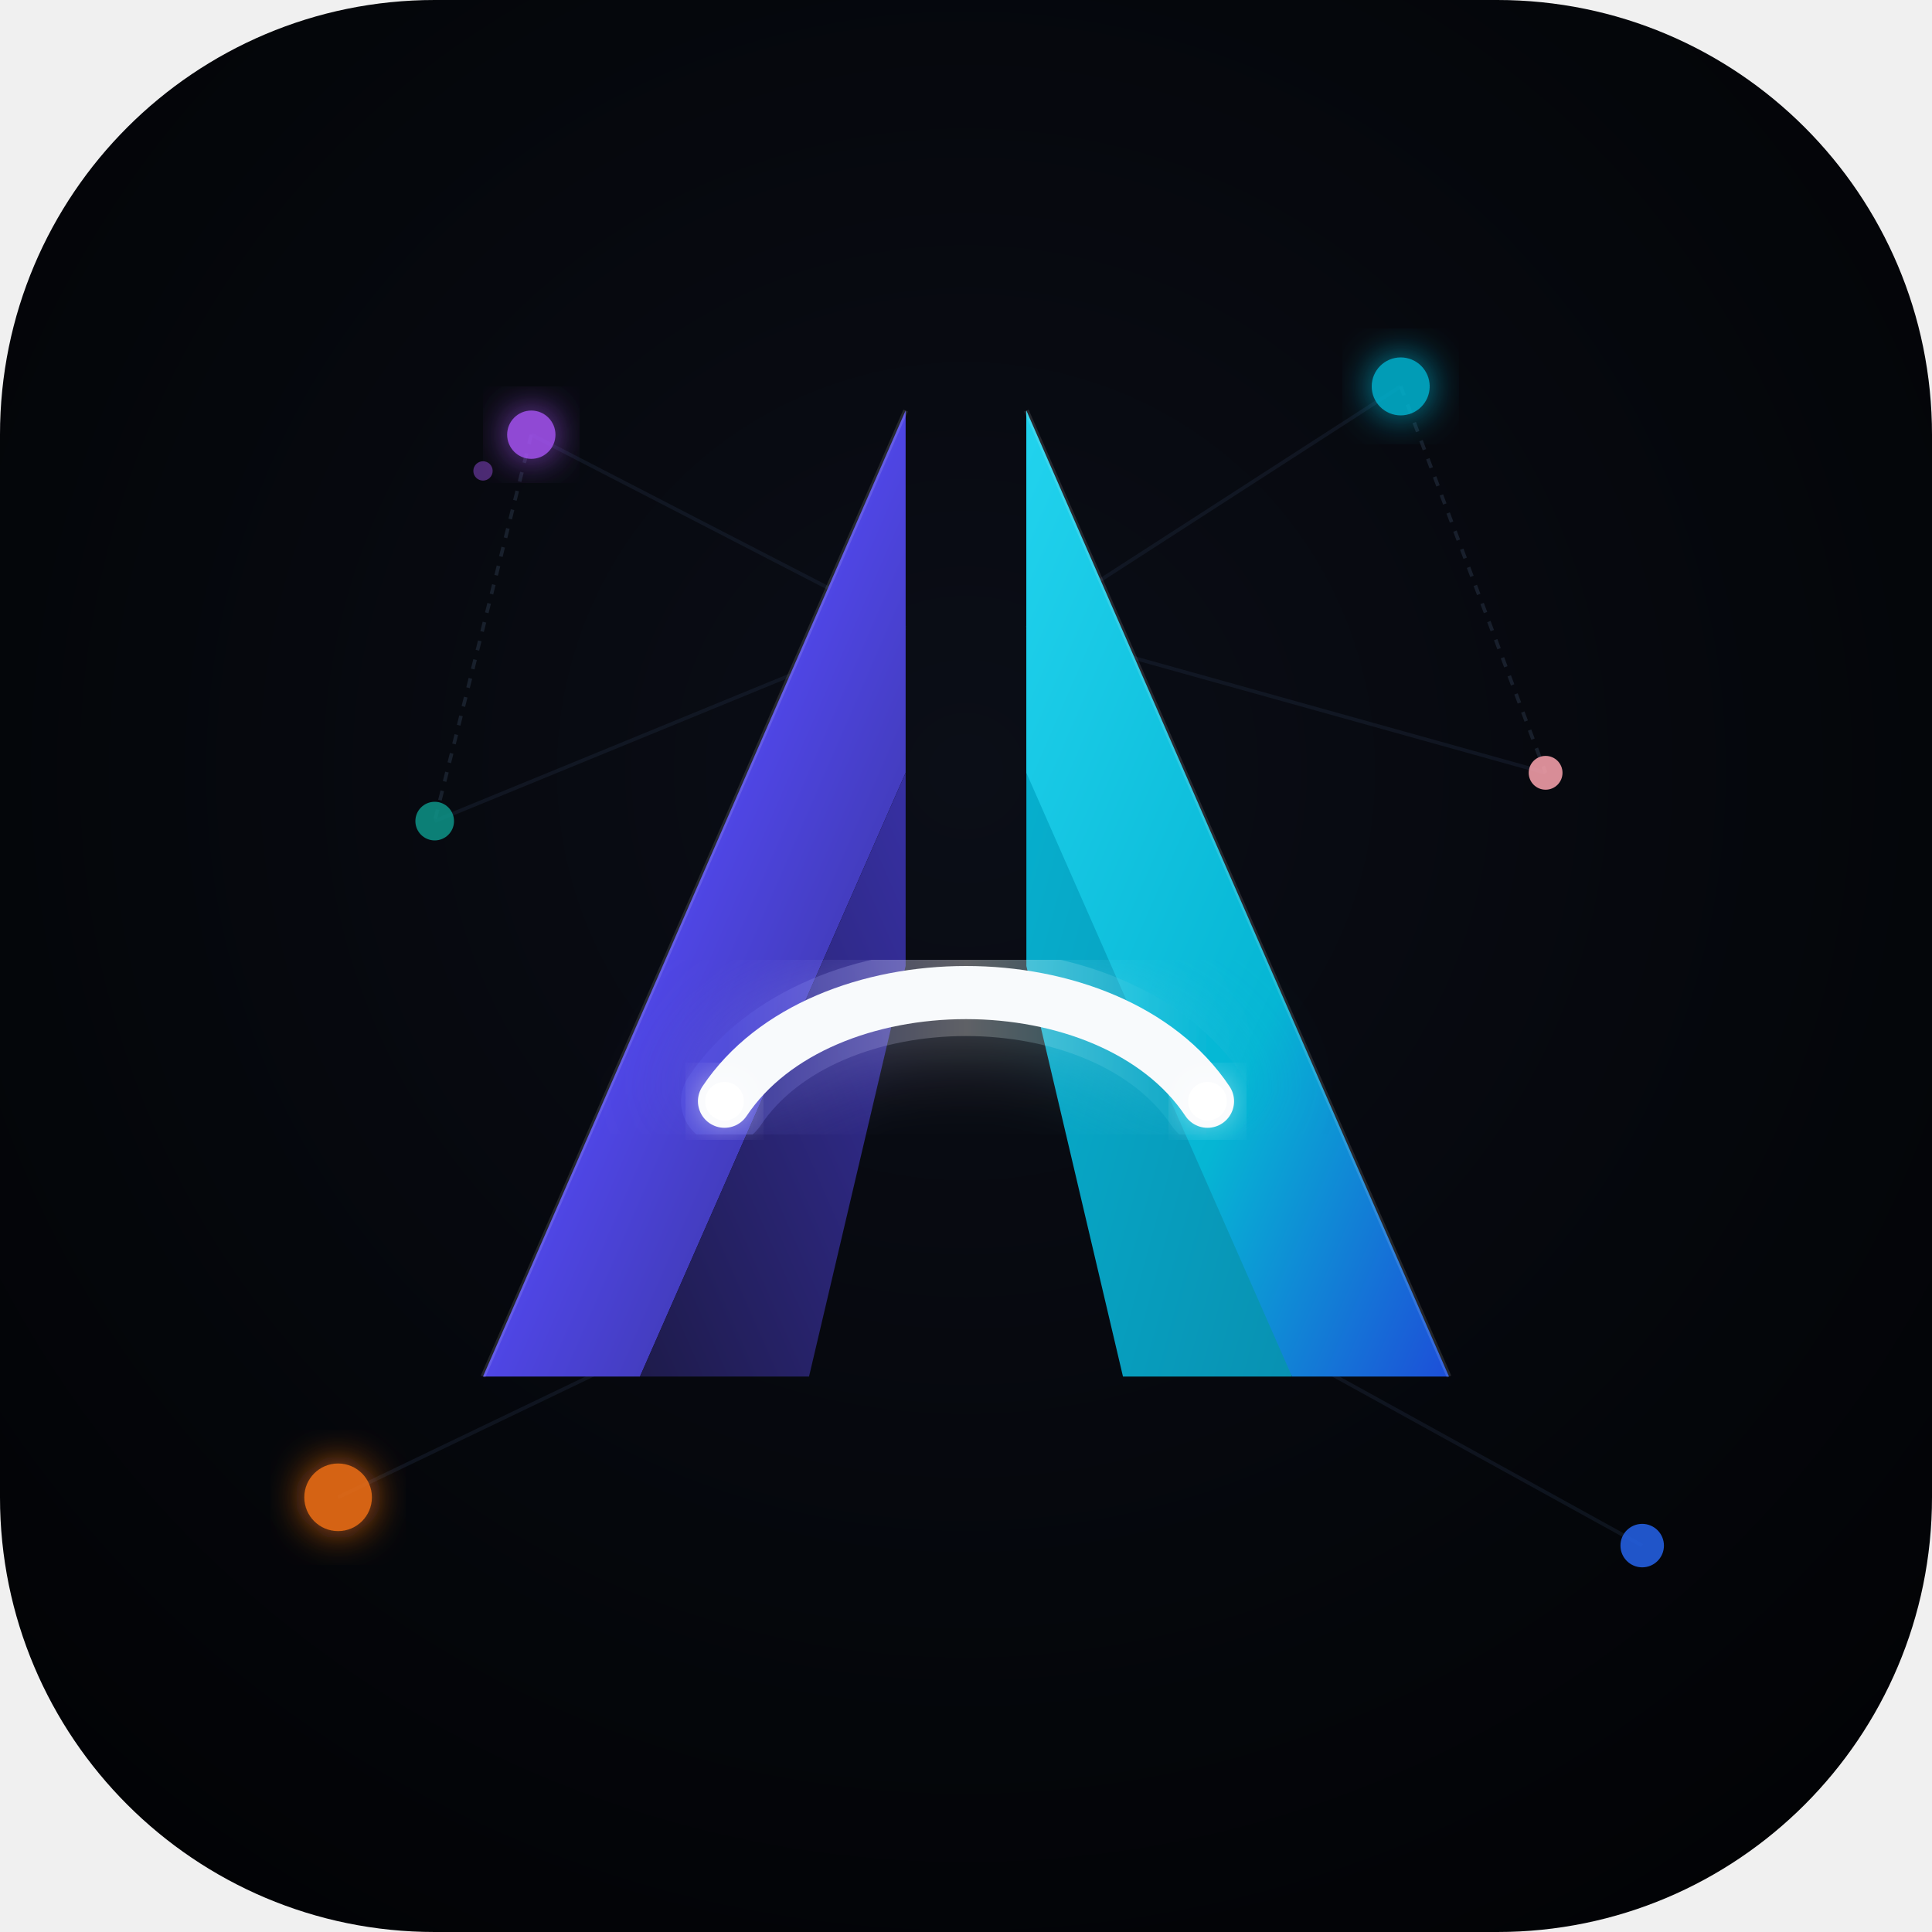
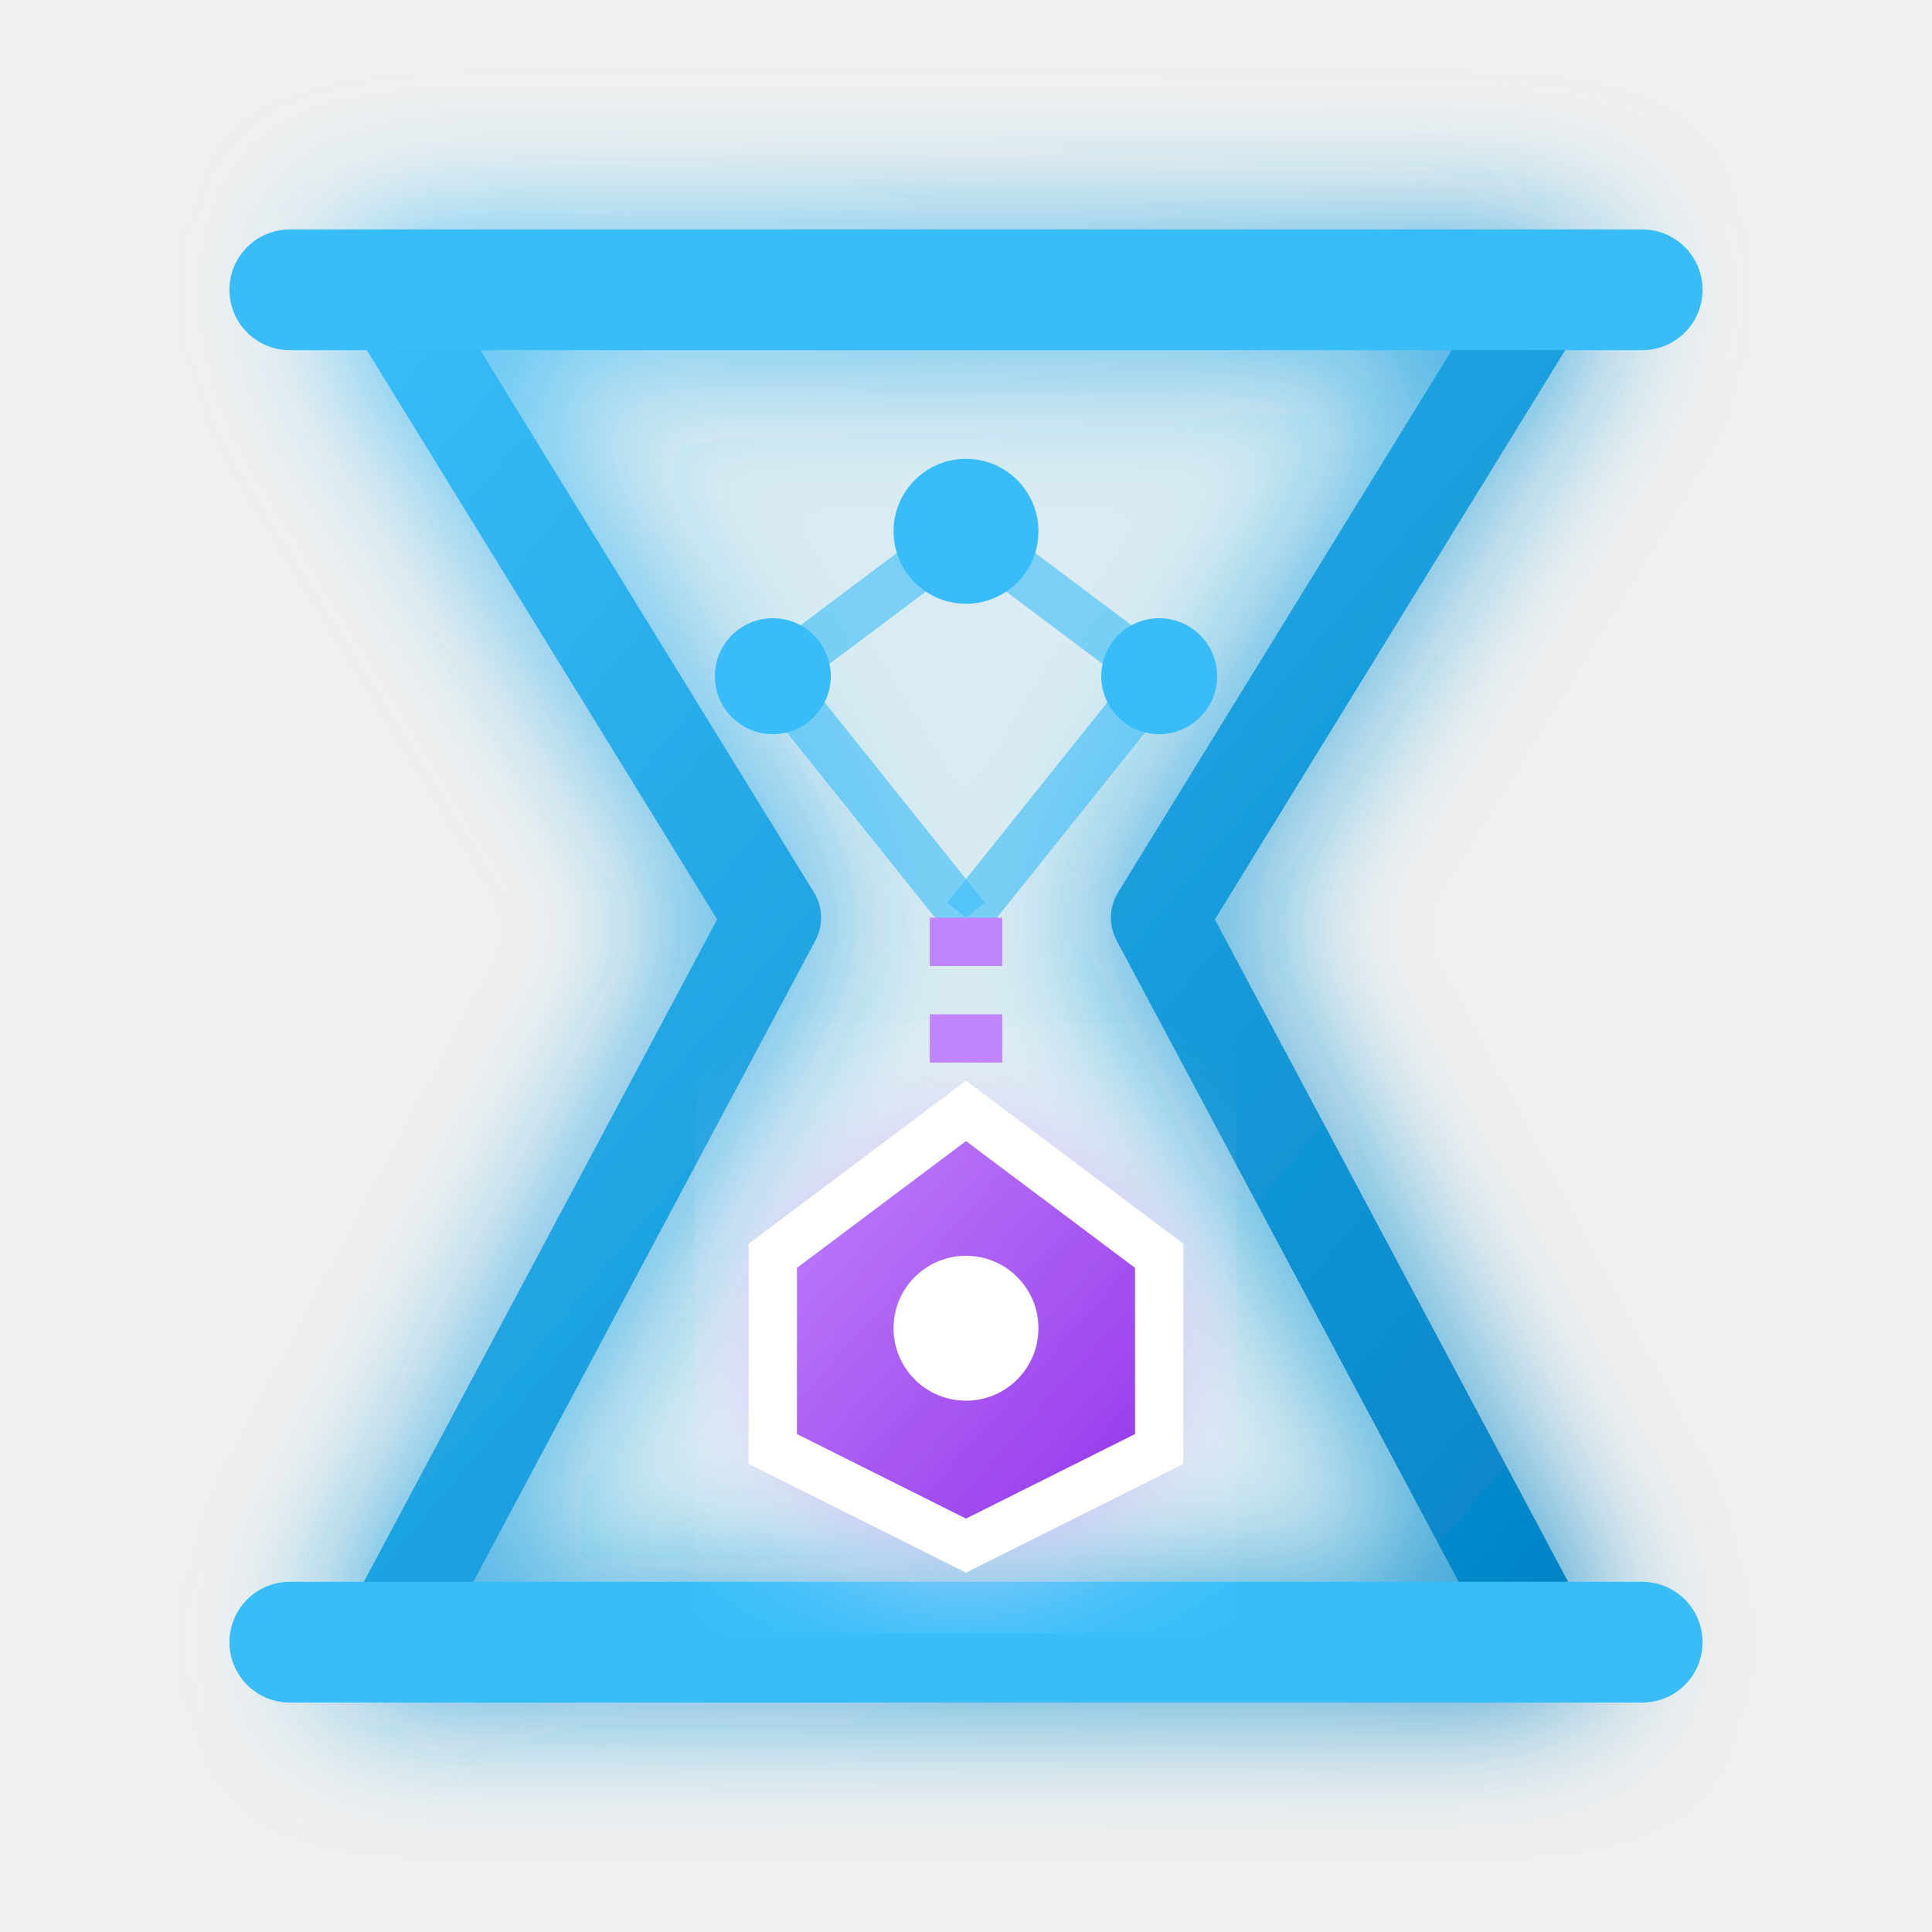
- <svg xmlns="http://www.w3.org/2000/svg" viewBox="0 0 800 800" width="100%" height="100%">
+ <svg xmlns="http://www.w3.org/2000/svg" viewBox="0 0 40 40" fill="none">
  <defs>
-     <radialGradient id="bgGrad" cx="50%" cy="40%" r="70%">
-       <stop offset="0%" stop-color="#0B0E17" />
-       <stop offset="60%" stop-color="#05070C" />
-       <stop offset="100%" stop-color="#020305" />
-     </radialGradient>
-     <linearGradient id="leftOuter" x1="0%" y1="0%" x2="100%" y2="100%">
-       <stop offset="0%" stop-color="#818CF8" />
-       <stop offset="50%" stop-color="#4F46E5" />
-       <stop offset="100%" stop-color="#312E81" />
+     <linearGradient id="chronosCyan" x1="0%" y1="0%" x2="100%" y2="100%">
+       <stop offset="0%" stop-color="#38bdf8" />
+       <stop offset="100%" stop-color="#0284c7" />
    </linearGradient>
-     <linearGradient id="leftInner" x1="100%" y1="0%" x2="0%" y2="100%">
-       <stop offset="0%" stop-color="#3730A3" />
-       <stop offset="100%" stop-color="#1E1B4B" />
+     <linearGradient id="mindPurple" x1="0%" y1="0%" x2="100%" y2="100%">
+       <stop offset="0%" stop-color="#c084fc" />
+       <stop offset="100%" stop-color="#9333ea" />
    </linearGradient>
-     <linearGradient id="rightInner" x1="0%" y1="0%" x2="100%" y2="100%">
-       <stop offset="0%" stop-color="#06B6D4" />
-       <stop offset="100%" stop-color="#0891B2" />
-     </linearGradient>
-     <linearGradient id="rightOuter" x1="0%" y1="0%" x2="100%" y2="100%">
-       <stop offset="0%" stop-color="#22D3EE" />
-       <stop offset="60%" stop-color="#06B6D4" />
-       <stop offset="100%" stop-color="#1D4ED8" />
-     </linearGradient>
-     <linearGradient id="arcGlowGrad" x1="0%" y1="0%" x2="100%" y2="0%">
-       <stop offset="0%" stop-color="#6366F1" />
-       <stop offset="50%" stop-color="#FFFFFF" />
-       <stop offset="100%" stop-color="#06B6D4" />
-     </linearGradient>
-     <filter id="neonGlow" x="-30%" y="-30%" width="160%" height="160%">
-       <feGaussianBlur stdDeviation="18" result="blur" />
-       <feComposite in="SourceGraphic" in2="blur" operator="over" />
-     </filter>
-     <filter id="nodeGlow" x="-50%" y="-50%" width="200%" height="200%">
-       <feGaussianBlur stdDeviation="8" result="blur" />
+     <filter id="glow" x="-20%" y="-20%" width="140%" height="140%">
+       <feGaussianBlur stdDeviation="1.5" result="blur" />
      <feComposite in="SourceGraphic" in2="blur" operator="over" />
    </filter>
  </defs>
-   <rect width="800" height="800" rx="180" fill="url(#bgGrad)" />
-   <g stroke="#1E293B" stroke-width="1.5" opacity="0.4">
-     <line x1="375" y1="260" x2="220" y2="180" />
-     <line x1="375" y1="260" x2="180" y2="340" />
-     <line x1="265" y1="560" x2="140" y2="620" />
-     <line x1="425" y1="260" x2="580" y2="160" />
-     <line x1="425" y1="260" x2="640" y2="320" />
-     <line x1="535" y1="560" x2="680" y2="640" />
-     <line x1="220" y1="180" x2="180" y2="340" stroke="#334155" stroke-dasharray="4 4" />
-     <line x1="580" y1="160" x2="640" y2="320" stroke="#334155" stroke-dasharray="4 4" />
-   </g>
-   <g opacity="0.85">
-     <circle cx="220" cy="180" r="10" fill="#A855F7" filter="url(#nodeGlow)" />
-     <circle cx="200" cy="195" r="4" fill="#A855F7" opacity="0.5" />
-     <circle cx="180" cy="340" r="8" fill="#0D9488" />
-     <circle cx="140" cy="620" r="14" fill="#F97316" filter="url(#nodeGlow)" />
-     <circle cx="580" cy="160" r="12" fill="#06B6D4" filter="url(#nodeGlow)" />
-     <circle cx="640" cy="320" r="7" fill="#FDA4AF" />
-     <circle cx="680" cy="640" r="9" fill="#2563EB" />
-   </g>
-   <g transform="translate(0, 10)">
-     <path d="M 375,160 L 200,560 L 265,560 L 375,310 Z" fill="url(#leftOuter)" />
-     <path d="M 375,160 L 200,560" fill="none" stroke="#FFFFFF" stroke-width="2" opacity="0.12" />
-     <path d="M 375,310 L 265,560 L 335,560 L 375,390 Z" fill="url(#leftInner)" />
-     <path d="M 425,160 L 425,390 L 465,560 L 535,560 Z" fill="url(#rightInner)" />
-     <path d="M 425,310 L 535,560 L 600,560 L 425,160 Z" fill="url(#rightOuter)" />
-     <path d="M 600,560 L 425,160" fill="none" stroke="#FFFFFF" stroke-width="2" opacity="0.12" />
-     <path d="M 300,446 C 340,386 460,386 500,446" fill="none" stroke="url(#arcGlowGrad)" stroke-width="36" opacity="0.35" stroke-linecap="round" filter="url(#neonGlow)" />
-     <path d="M 300,446 C 340,386 460,386 500,446" fill="none" stroke="#F8FAFC" stroke-width="22" stroke-linecap="round" />
-     <circle cx="300" cy="446" r="8" fill="#FFFFFF" filter="url(#nodeGlow)" />
-     <circle cx="500" cy="446" r="8" fill="#FFFFFF" filter="url(#nodeGlow)" />
-   </g>
+   <path d="M 8 6 L 32 6 L 24 19 L 32 34 L 8 34 L 16 19 Z" stroke="url(#chronosCyan)" stroke-width="2" stroke-linejoin="round" fill="rgba(56, 189, 248, 0.05)" filter="url(#glow)" />
+   <line x1="6" y1="6" x2="34" y2="6" stroke="#38bdf8" stroke-width="2.5" stroke-linecap="round" />
+   <line x1="6" y1="34" x2="34" y2="34" stroke="#38bdf8" stroke-width="2.5" stroke-linecap="round" />
+   <circle cx="20" cy="11" r="1.5" fill="#38bdf8" />
+   <circle cx="16" cy="14" r="1.2" fill="#38bdf8" />
+   <circle cx="24" cy="14" r="1.2" fill="#38bdf8" />
+   <line x1="20" y1="11" x2="16" y2="14" stroke="#38bdf8" stroke-width="1" opacity="0.6" />
+   <line x1="20" y1="11" x2="24" y2="14" stroke="#38bdf8" stroke-width="1" opacity="0.6" />
+   <line x1="16" y1="14" x2="20" y2="19" stroke="#38bdf8" stroke-width="1" opacity="0.6" />
+   <line x1="24" y1="14" x2="20" y2="19" stroke="#38bdf8" stroke-width="1" opacity="0.6" />
+   <polygon points="20,23 24,26 24,30 20,32 16,30 16,26" fill="url(#mindPurple)" stroke="#ffffff" stroke-width="1" filter="url(#glow)" />
+   <circle cx="20" cy="27.5" r="1.5" fill="#ffffff" />
+   <line x1="20" y1="19" x2="20" y2="23" stroke="#c084fc" stroke-width="1.5" stroke-dasharray="1 1" />
</svg>
